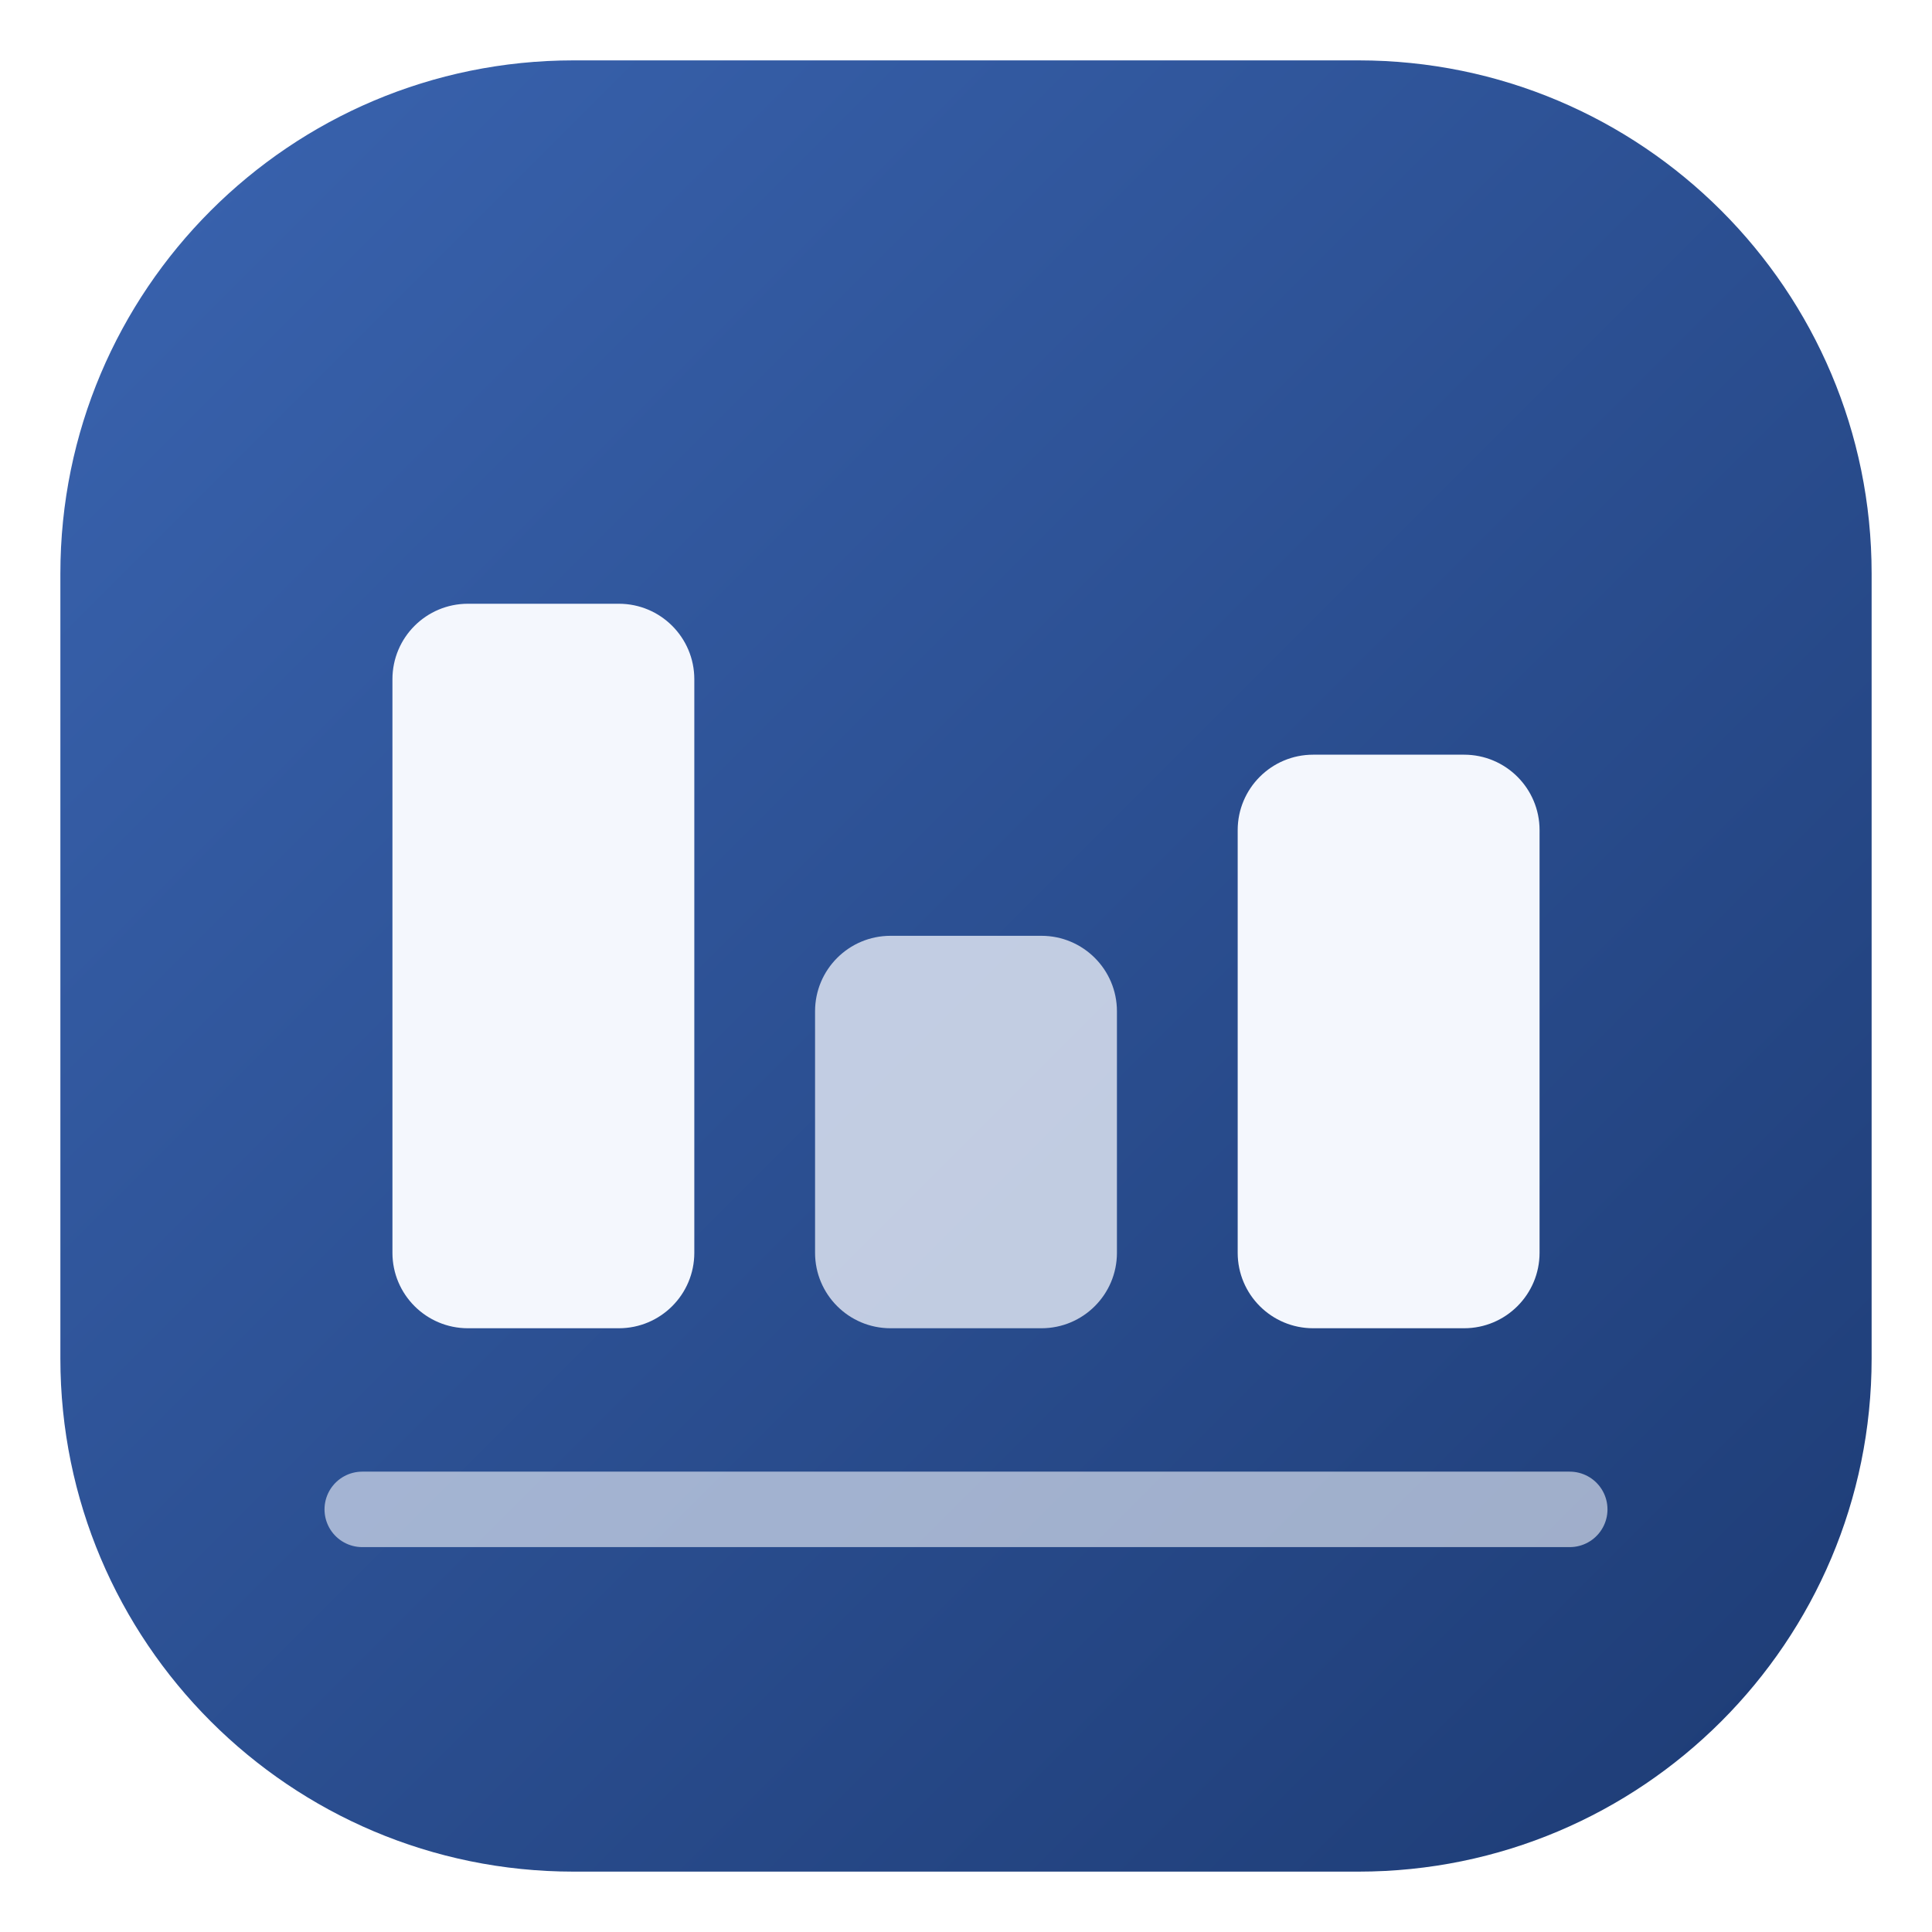
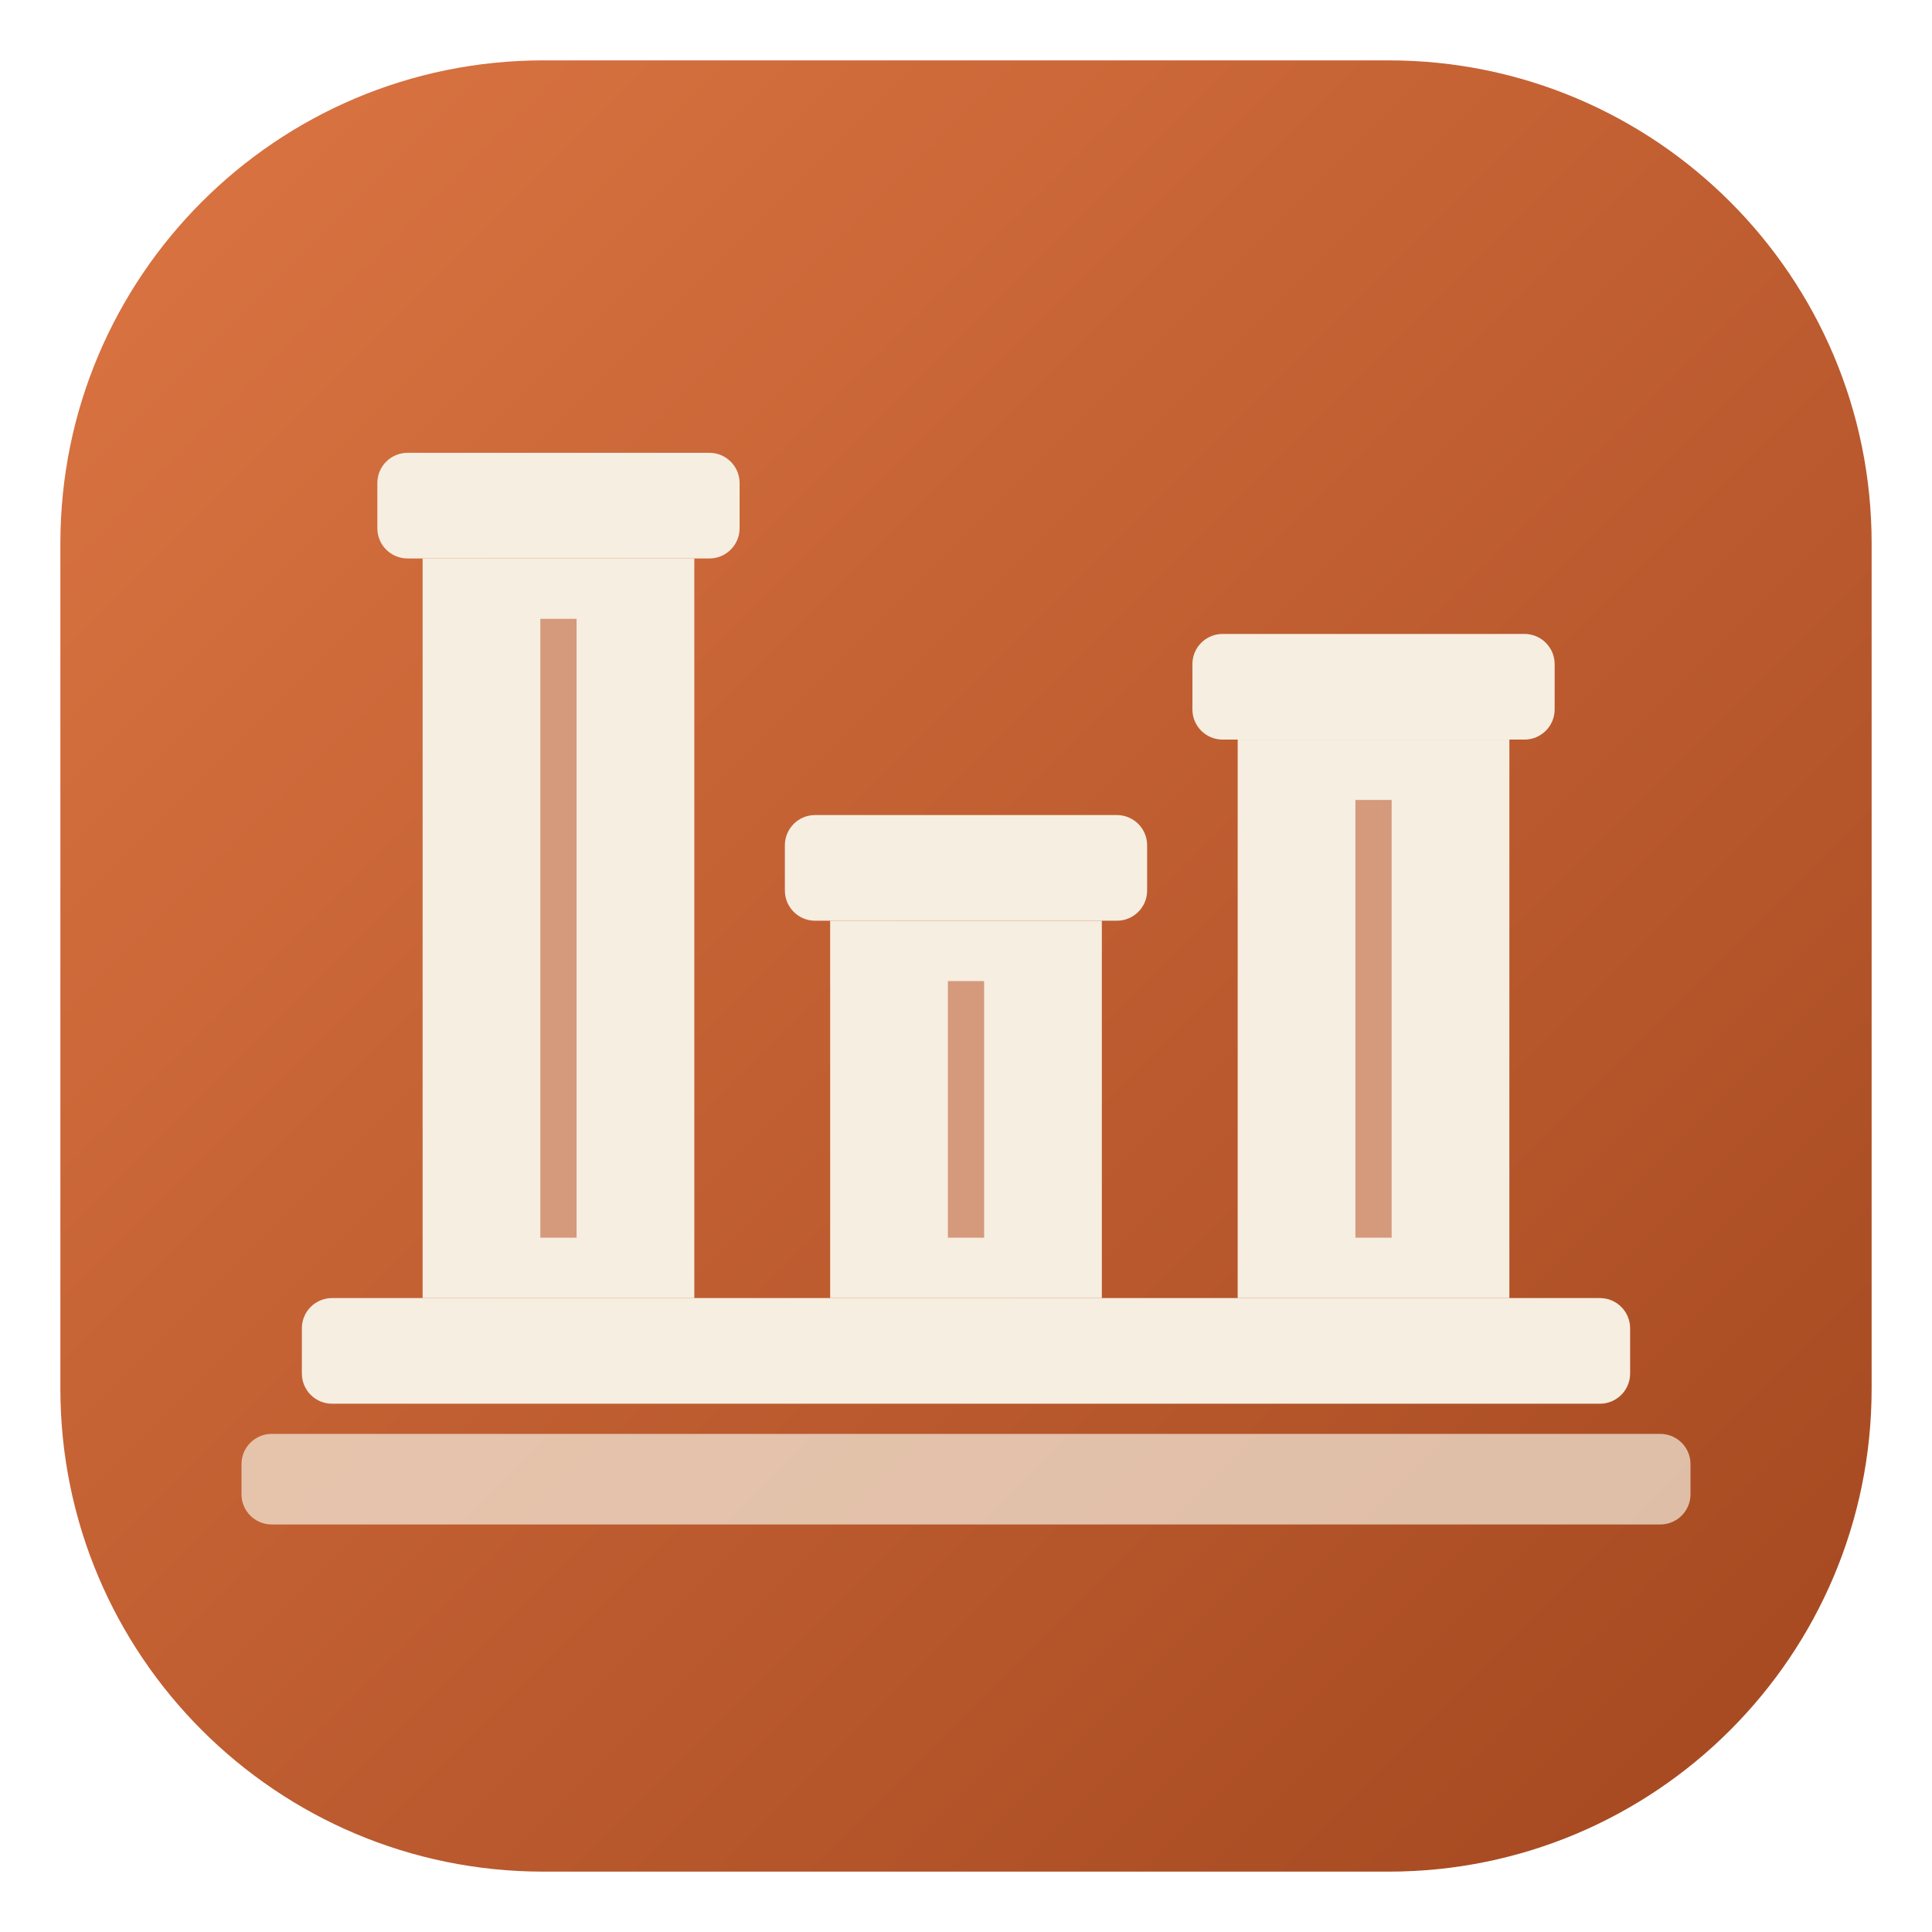
<svg xmlns="http://www.w3.org/2000/svg" viewBox="0 0 64 64" role="img" aria-label="Profeterna">
  <defs>
-     <linearGradient id="badge" x1="0" y1="0" x2="1" y2="1">
-       <stop offset="0" stop-color="#3a64b0" />
-       <stop offset="1" stop-color="#1d3b74" />
+     <linearGradient id="lera" x1="0" y1="0" x2="1" y2="1">
+       <stop offset="0" stop-color="#dc7543" />
+       <stop offset="1" stop-color="#a3471f" />
    </linearGradient>
  </defs>
-   <rect x="2" y="2" width="60" height="60" rx="17" fill="url(#badge)" />
-   <rect x="13" y="20" width="10" height="24" rx="2.5" fill="#f4f7fd" />
-   <rect x="27" y="31" width="10" height="13" rx="2.5" fill="#f4f7fd" fill-opacity="0.75" />
-   <rect x="41" y="25" width="10" height="19" rx="2.5" fill="#f4f7fd" />
-   <path d="M12 50h40" stroke="#f4f7fd" stroke-width="2.5" stroke-linecap="round" stroke-opacity="0.6" />
+   <rect x="2" y="2" width="60" height="60" rx="16" fill="url(#lera)" />
+   <g fill="#f6eee0">
+     <rect x="12.5" y="15" width="12" height="3.5" rx="1" />
+     <rect x="14" y="18.5" width="9" height="24.5" />
+     <rect x="26" y="27" width="12" height="3.5" rx="1" />
+     <rect x="27.5" y="30.5" width="9" height="12.5" />
+     <rect x="39.5" y="21" width="12" height="3.5" rx="1" />
+     <rect x="41" y="24.5" width="9" height="18.5" />
+     <rect x="10" y="43" width="44" height="3.5" rx="1" />
+     <rect x="8" y="47.5" width="48" height="3" rx="1" fill-opacity="0.7" />
+   </g>
+   <path d="M18.5 20.5v20.5M32 32.5v8.5M45.5 26.5v14.5" stroke="#b9552a" stroke-width="1.2" stroke-opacity="0.55" />
</svg>
